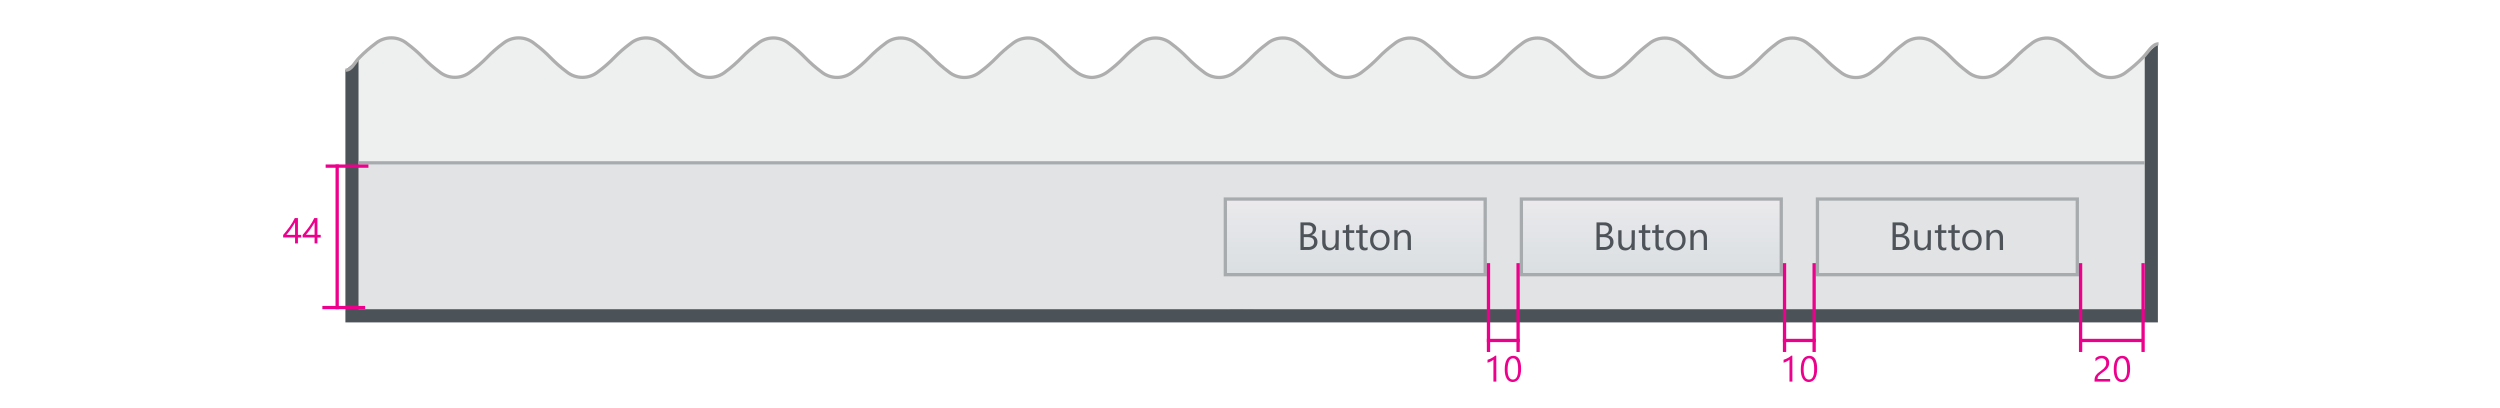
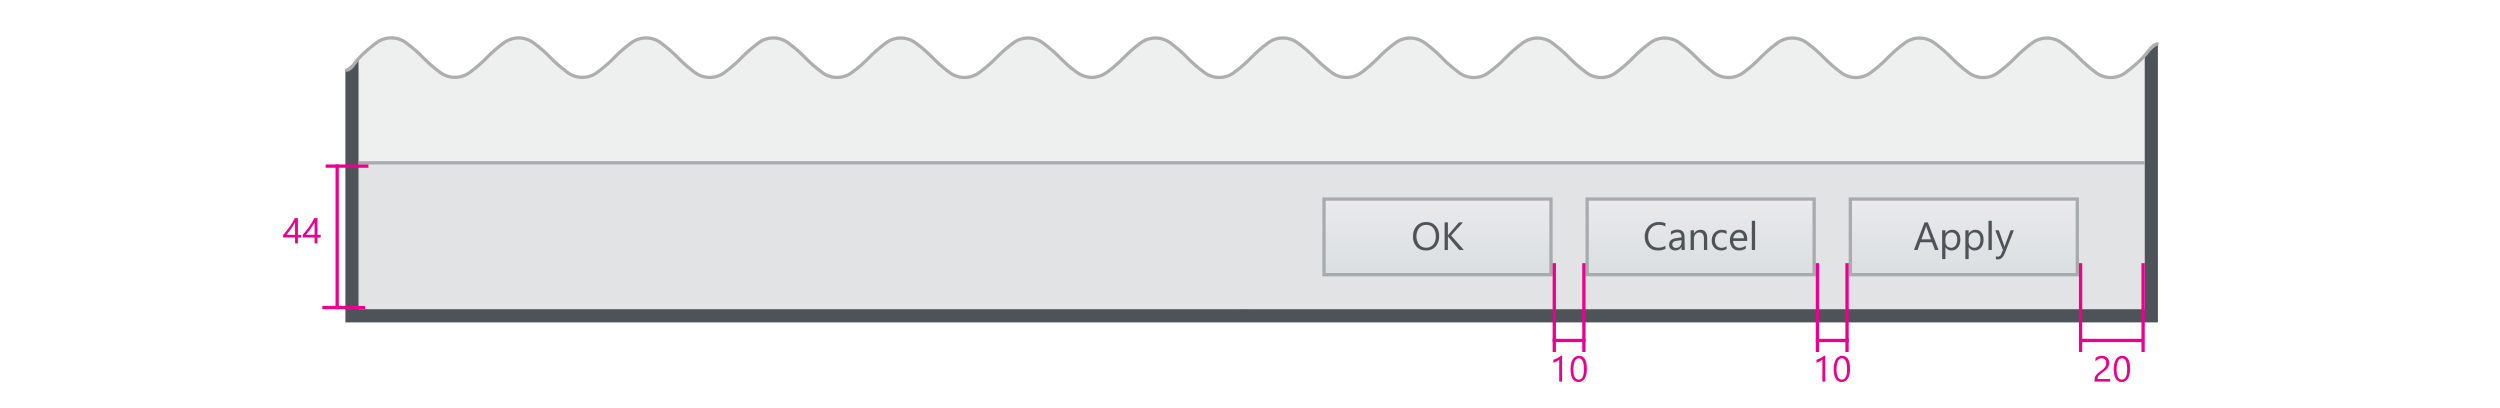
<svg xmlns="http://www.w3.org/2000/svg" xmlns:xlink="http://www.w3.org/1999/xlink" width="760" height="124" viewBox="0 0 760 124">
  <defs>
    <clipPath id="clip-path">
      <path d="M661,11.57V132H80l.22-120.5a8.65,8.65,0,0,1,4.84,1.76A39.9,39.9,0,0,1,89.9,17.5a39.28,39.28,0,0,0,4.84,4.25,7.57,7.57,0,0,0,9.68,0,40.67,40.67,0,0,0,4.84-4.24,39.16,39.16,0,0,1,4.84-4.24,7.54,7.54,0,0,1,9.68,0,40.67,40.67,0,0,1,4.84,4.24,39.28,39.28,0,0,0,4.84,4.25,7.55,7.55,0,0,0,9.67,0A40,40,0,0,0,148,17.52a39.16,39.16,0,0,1,4.84-4.24,7.54,7.54,0,0,1,9.68,0,39.84,39.84,0,0,1,4.83,4.24,41.72,41.72,0,0,0,4.84,4.25,7.57,7.57,0,0,0,9.68,0,39.16,39.16,0,0,0,4.84-4.24,40.67,40.67,0,0,1,4.84-4.24,7.54,7.54,0,0,1,9.68,0,39.16,39.16,0,0,1,4.84,4.24,41.72,41.72,0,0,0,4.84,4.25,7.57,7.57,0,0,0,9.68,0,39.9,39.9,0,0,0,4.84-4.24,40.67,40.67,0,0,1,4.84-4.24,7.53,7.53,0,0,1,9.68,0,39.16,39.16,0,0,1,4.84,4.24,40.91,40.91,0,0,0,4.84,4.25,7.57,7.57,0,0,0,9.68,0,39.9,39.9,0,0,0,4.84-4.24A39.9,39.9,0,0,1,269,13.31a7.53,7.53,0,0,1,9.68,0,39.9,39.9,0,0,1,4.84,4.24,40.13,40.13,0,0,0,4.84,4.25,7.57,7.57,0,0,0,9.68,0,40.67,40.67,0,0,0,4.84-4.24,40.91,40.91,0,0,1,4.84-4.25,7.55,7.55,0,0,1,9.68,0,40.67,40.67,0,0,1,4.84,4.24,39.16,39.16,0,0,0,4.84,4.24,8.55,8.55,0,0,0,4.84,1.76,8.66,8.66,0,0,0,4.84-1.75,40.67,40.67,0,0,0,4.84-4.24,39.28,39.28,0,0,1,4.84-4.25,7.55,7.55,0,0,1,9.68,0,40.67,40.67,0,0,1,4.84,4.24,39.16,39.16,0,0,0,4.84,4.24,7.53,7.53,0,0,0,9.68,0,40.67,40.67,0,0,0,4.84-4.24,39.16,39.16,0,0,1,4.84-4.24,7.53,7.53,0,0,1,9.68,0,39.9,39.9,0,0,1,4.84,4.24,39.9,39.9,0,0,0,4.84,4.24,7.54,7.54,0,0,0,9.68,0A40.67,40.67,0,0,0,419,17.57a39.16,39.16,0,0,1,4.84-4.24,7.53,7.53,0,0,1,9.68,0,40.67,40.67,0,0,1,4.84,4.24,39.16,39.16,0,0,0,4.84,4.24,7.53,7.53,0,0,0,9.68,0,40.67,40.67,0,0,0,4.84-4.24,39.16,39.16,0,0,1,4.84-4.24,7.53,7.53,0,0,1,9.68,0,39.84,39.84,0,0,1,4.83,4.24,40.67,40.67,0,0,0,4.84,4.24,7.54,7.54,0,0,0,9.68,0,39.16,39.16,0,0,0,4.84-4.24,40.67,40.67,0,0,1,4.84-4.24,7.53,7.53,0,0,1,9.68,0,39.16,39.16,0,0,1,4.84,4.24,40.67,40.67,0,0,0,4.84,4.24,7.54,7.54,0,0,0,9.68,0,39.16,39.16,0,0,0,4.84-4.24A40.67,40.67,0,0,1,540,13.33a7.53,7.53,0,0,1,9.68,0,39.9,39.9,0,0,1,4.84,4.24,39.9,39.9,0,0,0,4.84,4.24,7.53,7.53,0,0,0,9.68,0,39.9,39.9,0,0,0,4.84-4.24,39.9,39.9,0,0,1,4.84-4.24,7.54,7.54,0,0,1,9.68,0,39.9,39.9,0,0,1,4.84,4.24,39.9,39.9,0,0,0,4.84,4.24,7.54,7.54,0,0,0,9.68,0,39.9,39.9,0,0,0,4.84-4.24,39.9,39.9,0,0,1,4.84-4.24,7.54,7.54,0,0,1,9.68,0A40.67,40.67,0,0,1,632,17.57a39.16,39.16,0,0,0,4.84,4.24,7.54,7.54,0,0,0,9.68,0,40.67,40.67,0,0,0,4.84-4.24,39.16,39.16,0,0,1,4.84-4.24A8.62,8.62,0,0,1,661,11.57Z" fill="none" />
    </clipPath>
-     <linearGradient id="linear-gradient" x1="502" y1="61.05" x2="502" y2="82.97" gradientUnits="userSpaceOnUse">
+     <linearGradient id="linear-gradient" x1="517" y1="61.05" x2="517" y2="82.97" gradientUnits="userSpaceOnUse">
      <stop offset="0" stop-color="#ebe9ec" />
      <stop offset="0.28" stop-color="#e5e6e9" />
      <stop offset="1" stop-color="#dadfe2" />
    </linearGradient>
-     <linearGradient id="linear-gradient-2" x1="412" y1="61.05" x2="412" y2="82.97" xlink:href="#linear-gradient" />
+     <linearGradient id="linear-gradient-2" x1="437" y1="61.05" x2="437" y2="82.97" xlink:href="#linear-gradient" />
+     <linearGradient id="linear-gradient-3" x1="597" y1="61.05" x2="597" y2="82.97" xlink:href="#linear-gradient" />
  </defs>
  <g id="SPEC_text">
    <rect x="377" y="50" width="1" height="10" fill="#3fa9f5" />
    <rect x="374" y="59" width="7" height="1" fill="#3fa9f5" />
    <rect x="374" y="50" width="7" height="1" fill="#3fa9f5" />
    <path d="M365.89,59H365V52.35a2.07,2.07,0,0,1-.3.23,4.94,4.94,0,0,1-.44.26l-.52.24a3.74,3.74,0,0,1-.53.18v-.89a5.22,5.22,0,0,0,.62-.22c.22-.09.43-.19.64-.31s.41-.23.59-.35a4.57,4.57,0,0,0,.48-.36h.33Z" fill="#3fa9f5" />
    <path d="M373.41,55.12a7.57,7.57,0,0,1-.17,1.71,4,4,0,0,1-.5,1.26,2.26,2.26,0,0,1-.81.78,2.22,2.22,0,0,1-1.09.27,2.07,2.07,0,0,1-1-.26,2.17,2.17,0,0,1-.77-.74,3.76,3.76,0,0,1-.47-1.2,7.42,7.42,0,0,1-.16-1.63,8.43,8.43,0,0,1,.17-1.78,4.08,4.08,0,0,1,.5-1.3,2.21,2.21,0,0,1,.81-.79,2.29,2.29,0,0,1,1.12-.27Q373.41,51.17,373.41,55.12Zm-.9.09q0-3.29-1.56-3.29t-1.65,3.35q0,3.12,1.62,3.12T372.51,55.2Z" fill="#3fa9f5" />
    <rect x="377" y="84" width="1" height="10" fill="#3fa9f5" />
    <rect x="374" y="93" width="7" height="1" fill="#3fa9f5" />
    <rect x="374" y="84" width="7" height="1" fill="#3fa9f5" />
    <path d="M365.89,93H365V86.35a2.07,2.07,0,0,1-.3.23,4.94,4.94,0,0,1-.44.26l-.52.24a3.74,3.74,0,0,1-.53.18v-.89a5.22,5.22,0,0,0,.62-.22c.22-.09.43-.19.64-.31s.41-.23.59-.35a4.57,4.57,0,0,0,.48-.36h.33Z" fill="#3fa9f5" />
    <path d="M373.41,89.12a7.57,7.57,0,0,1-.17,1.71,4,4,0,0,1-.5,1.26,2.26,2.26,0,0,1-.81.78,2.22,2.22,0,0,1-1.09.27,2.07,2.07,0,0,1-1-.26,2.17,2.17,0,0,1-.77-.74,3.76,3.76,0,0,1-.47-1.2,7.42,7.42,0,0,1-.16-1.63,8.43,8.43,0,0,1,.17-1.78,4.08,4.08,0,0,1,.5-1.3,2.21,2.21,0,0,1,.81-.79,2.29,2.29,0,0,1,1.12-.27Q373.41,85.17,373.41,89.12Zm-.9.09q0-3.29-1.56-3.29t-1.65,3.35q0,3.12,1.62,3.12T372.51,89.2Z" fill="#3fa9f5" />
    <g clip-path="url(#clip-path)">
      <polygon points="109 -173.08 109 50.96 653.99 50.96 653.99 -173 109 -173.08" fill="#eef0ef" />
      <rect x="110" y="-186" width="545" height="222" fill="#eef0ef" />
      <rect x="109" y="50" width="543" height="44" fill="#e1e3e4" />
-       <path d="M105-197V98H656V-197ZM652,94H109V-168H652Z" fill="#4c5358" />
+       <path d="M105-197V98H656V-197ZM652,94H109V-168H652Z" fill="#4d5359" />
      <rect x="109" y="49" width="543" height="1" fill="#a8abae" />
-       <rect x="463" y="60.99" width="78" height="22.01" fill="url(#linear-gradient)" />
-       <path d="M462,60V84h80V60Zm79,23H463V61h78Z" fill="#a8abae" />
-       <path d="M485.34,76V67.6h2.39a2.61,2.61,0,0,1,1.73.53,1.72,1.72,0,0,1,.64,1.39,2,2,0,0,1-.39,1.24,2.09,2.09,0,0,1-1.07.75v0a2.14,2.14,0,0,1,1.36.64,2,2,0,0,1,.51,1.41,2.2,2.2,0,0,1-.77,1.75,2.88,2.88,0,0,1-2,.67Zm1-7.51V71.2h1a1.91,1.91,0,0,0,1.27-.39,1.36,1.36,0,0,0,.46-1.1q0-1.22-1.61-1.22Zm0,3.6v3h1.34A2,2,0,0,0,489,74.7a1.4,1.4,0,0,0,.48-1.12q0-1.49-2-1.49Z" fill="#4d5359" />
-       <path d="M496.94,76h-1v-.95h0a2,2,0,0,1-1.85,1.09q-2.14,0-2.14-2.55V70h1v3.43q0,1.9,1.45,1.9a1.47,1.47,0,0,0,1.16-.52,2,2,0,0,0,.45-1.36V70h1Z" fill="#4d5359" />
-       <path d="M501.66,75.94a1.85,1.85,0,0,1-.9.19q-1.58,0-1.58-1.76V70.82h-1V70h1V68.53l1-.31V70h1.51v.82h-1.51V74.2a1.4,1.4,0,0,0,.21.86.82.82,0,0,0,.68.26,1,1,0,0,0,.63-.2Z" fill="#4d5359" />
-       <path d="M505.73,75.94a1.85,1.85,0,0,1-.9.19q-1.58,0-1.58-1.76V70.82h-1V70h1V68.53l1-.31V70h1.51v.82h-1.51V74.2a1.4,1.4,0,0,0,.21.86.82.82,0,0,0,.68.26,1,1,0,0,0,.63-.2Z" fill="#4d5359" />
-       <path d="M509.43,76.14a2.78,2.78,0,0,1-2.12-.84,3.11,3.11,0,0,1-.79-2.23,3.24,3.24,0,0,1,.83-2.36,3,3,0,0,1,2.23-.85,2.69,2.69,0,0,1,2.09.83,3.28,3.28,0,0,1,.75,2.29,3.22,3.22,0,0,1-.81,2.3A2.84,2.84,0,0,1,509.43,76.14Zm.07-5.47a1.83,1.83,0,0,0-1.46.63,2.59,2.59,0,0,0-.54,1.74,2.45,2.45,0,0,0,.54,1.68,1.85,1.85,0,0,0,1.46.62,1.76,1.76,0,0,0,1.43-.6,2.62,2.62,0,0,0,.5-1.72,2.66,2.66,0,0,0-.5-1.73A1.75,1.75,0,0,0,509.5,70.67Z" fill="#4d5359" />
-       <path d="M518.93,76h-1V72.58q0-1.91-1.39-1.91a1.51,1.51,0,0,0-1.19.54,2,2,0,0,0-.47,1.37V76h-1V70h1v1h0a2.17,2.17,0,0,1,2-1.14,1.84,1.84,0,0,1,1.51.64,2.83,2.83,0,0,1,.52,1.84Z" fill="#4d5359" />
-       <rect x="373" y="60.99" width="78" height="22.01" fill="url(#linear-gradient-2)" />
-       <path d="M372,60V84h80V60Zm79,23H373V61h78Z" fill="#a8abae" />
-       <path d="M395.34,76V67.6h2.39a2.61,2.61,0,0,1,1.73.53,1.72,1.72,0,0,1,.64,1.39,2,2,0,0,1-.39,1.24,2.09,2.09,0,0,1-1.07.75v0a2.14,2.14,0,0,1,1.36.64,2,2,0,0,1,.51,1.41,2.2,2.2,0,0,1-.77,1.75,2.88,2.88,0,0,1-2,.67Zm1-7.51V71.2h1a1.91,1.91,0,0,0,1.27-.39,1.36,1.36,0,0,0,.46-1.1q0-1.22-1.61-1.22Zm0,3.6v3h1.34A2,2,0,0,0,399,74.7a1.4,1.4,0,0,0,.48-1.12q0-1.49-2-1.49Z" fill="#4d5359" />
-       <path d="M406.94,76h-1v-.95h0a2,2,0,0,1-1.85,1.09q-2.14,0-2.14-2.55V70h1v3.43q0,1.9,1.45,1.9a1.47,1.47,0,0,0,1.16-.52,2,2,0,0,0,.45-1.36V70h1Z" fill="#4d5359" />
-       <path d="M411.66,75.94a1.85,1.85,0,0,1-.9.19q-1.58,0-1.58-1.76V70.82h-1V70h1V68.53l1-.31V70h1.51v.82h-1.51V74.2a1.4,1.4,0,0,0,.21.86.82.82,0,0,0,.68.26,1,1,0,0,0,.63-.2Z" fill="#4d5359" />
-       <path d="M415.73,75.94a1.85,1.85,0,0,1-.9.19q-1.58,0-1.58-1.76V70.82h-1V70h1V68.53l1-.31V70h1.51v.82h-1.51V74.2a1.4,1.4,0,0,0,.21.86.82.82,0,0,0,.68.26,1,1,0,0,0,.63-.2Z" fill="#4d5359" />
-       <path d="M419.43,76.14a2.78,2.78,0,0,1-2.12-.84,3.11,3.11,0,0,1-.79-2.23,3.24,3.24,0,0,1,.83-2.36,3,3,0,0,1,2.23-.85,2.69,2.69,0,0,1,2.09.83,3.28,3.28,0,0,1,.75,2.29,3.22,3.22,0,0,1-.81,2.3A2.84,2.84,0,0,1,419.43,76.14Zm.07-5.47a1.83,1.83,0,0,0-1.46.63,2.59,2.59,0,0,0-.54,1.74,2.45,2.45,0,0,0,.54,1.68,1.85,1.85,0,0,0,1.46.62,1.76,1.76,0,0,0,1.43-.6,2.62,2.62,0,0,0,.5-1.72,2.66,2.66,0,0,0-.5-1.73A1.75,1.75,0,0,0,419.5,70.67Z" fill="#4d5359" />
-       <path d="M428.93,76h-1V72.58q0-1.91-1.39-1.91a1.51,1.51,0,0,0-1.19.54,2,2,0,0,0-.47,1.37V76h-1V70h1v1h0a2.17,2.17,0,0,1,2-1.14,1.84,1.84,0,0,1,1.51.64,2.83,2.83,0,0,1,.52,1.84Z" fill="#4d5359" />
-       <path d="M552,60V84h80V60Zm79,23H553V61h78Z" fill="#a8abae" />
-       <path d="M575.34,76V67.6h2.39a2.61,2.61,0,0,1,1.73.53,1.72,1.72,0,0,1,.64,1.39,2,2,0,0,1-.39,1.24,2.09,2.09,0,0,1-1.07.75v0a2.14,2.14,0,0,1,1.36.64,2,2,0,0,1,.51,1.41,2.2,2.2,0,0,1-.77,1.75,2.88,2.88,0,0,1-2,.67Zm1-7.51V71.2h1a1.91,1.91,0,0,0,1.27-.39,1.36,1.36,0,0,0,.46-1.1q0-1.22-1.61-1.22Zm0,3.6v3h1.34A2,2,0,0,0,579,74.7a1.4,1.4,0,0,0,.48-1.12q0-1.49-2-1.49Z" fill="#4d5359" />
-       <path d="M586.94,76h-1v-.95h0a2,2,0,0,1-1.85,1.09q-2.14,0-2.14-2.55V70h1v3.43q0,1.9,1.45,1.9a1.47,1.47,0,0,0,1.16-.52,2,2,0,0,0,.45-1.36V70h1Z" fill="#4d5359" />
-       <path d="M591.66,75.94a1.85,1.85,0,0,1-.9.19q-1.58,0-1.58-1.76V70.82h-1V70h1V68.53l1-.31V70h1.51v.82h-1.51V74.2a1.4,1.4,0,0,0,.21.86.82.82,0,0,0,.68.26,1,1,0,0,0,.63-.2Z" fill="#4d5359" />
-       <path d="M595.73,75.94a1.85,1.85,0,0,1-.9.19q-1.58,0-1.58-1.76V70.82h-1V70h1V68.53l1-.31V70h1.51v.82h-1.51V74.2a1.4,1.4,0,0,0,.21.86.82.82,0,0,0,.68.26,1,1,0,0,0,.63-.2Z" fill="#4d5359" />
-       <path d="M599.43,76.14a2.78,2.78,0,0,1-2.12-.84,3.11,3.11,0,0,1-.79-2.23,3.24,3.24,0,0,1,.83-2.36,3,3,0,0,1,2.23-.85,2.69,2.69,0,0,1,2.09.83,3.28,3.28,0,0,1,.75,2.29,3.22,3.22,0,0,1-.81,2.3A2.84,2.84,0,0,1,599.43,76.14Zm.07-5.47a1.83,1.83,0,0,0-1.46.63,2.59,2.59,0,0,0-.54,1.74,2.45,2.45,0,0,0,.54,1.68,1.85,1.85,0,0,0,1.46.62,1.76,1.76,0,0,0,1.43-.6,2.62,2.62,0,0,0,.5-1.72,2.66,2.66,0,0,0-.5-1.73A1.75,1.75,0,0,0,599.5,70.67Z" fill="#4d5359" />
-       <path d="M608.93,76h-1V72.58q0-1.91-1.39-1.91a1.51,1.51,0,0,0-1.19.54,2,2,0,0,0-.47,1.37V76h-1V70h1v1h0a2.17,2.17,0,0,1,2-1.14,1.84,1.84,0,0,1,1.51.64,2.83,2.83,0,0,1,.52,1.84Z" fill="#4d5359" />
+       <rect x="483" y="60.99" width="68" height="22.01" fill="url(#linear-gradient)" />
+       <rect x="403" y="60.99" width="68" height="22.01" fill="url(#linear-gradient-2)" />
+       <path d="M402,60V84h70V60Zm69,23H403V61h68Z" fill="#a8abae" />
+       <path d="M433.48,76.14A3.69,3.69,0,0,1,430.62,75a4.37,4.37,0,0,1-1.08-3.06,4.63,4.63,0,0,1,1.1-3.23,3.83,3.83,0,0,1,3-1.21,3.61,3.61,0,0,1,2.8,1.17,4.38,4.38,0,0,1,1.06,3.06,4.64,4.64,0,0,1-1.09,3.25A3.76,3.76,0,0,1,433.48,76.14Zm.07-7.79a2.71,2.71,0,0,0-2.15,1,4.25,4.25,0,0,0,0,5,2.63,2.63,0,0,0,2.1.95,2.76,2.76,0,0,0,2.18-.9,3.69,3.69,0,0,0,.8-2.53,3.85,3.85,0,0,0-.77-2.57A2.65,2.65,0,0,0,433.55,68.35Z" fill="#4d5359" />
+       <path d="M445,76h-1.37l-3.25-3.84a2.34,2.34,0,0,1-.22-.29h0V76h-1V67.6h1v3.95h0a2.32,2.32,0,0,1,.22-.29l3.14-3.66h1.22l-3.6,4Z" fill="#4d5359" />
+       <path d="M482,60V84h70V60Zm69,23H483V61h68Z" fill="#a8abae" />
+       <path d="M506.3,75.65a4.93,4.93,0,0,1-2.32.49A3.74,3.74,0,0,1,501.11,75,4.26,4.26,0,0,1,500,72a4.46,4.46,0,0,1,1.21-3.26,4.12,4.12,0,0,1,3.08-1.24,4.93,4.93,0,0,1,2,.35v1a4,4,0,0,0-2-.5,3.06,3.06,0,0,0-2.35,1,3.64,3.64,0,0,0-.9,2.58,3.47,3.47,0,0,0,.84,2.45,2.86,2.86,0,0,0,2.21.91,4.14,4.14,0,0,0,2.19-.56Z" fill="#4d5359" />
+       <path d="M512.17,76h-1v-.94h0a2,2,0,0,1-1.85,1.08,2,2,0,0,1-1.4-.47,1.64,1.64,0,0,1-.51-1.26q0-1.68,2-2l1.8-.25q0-1.53-1.24-1.53a3,3,0,0,0-2,.74v-1a3.72,3.72,0,0,1,2-.56q2.12,0,2.12,2.24Zm-1-3-1.45.2a2.35,2.35,0,0,0-1,.33,1,1,0,0,0-.34.84.92.92,0,0,0,.31.72,1.21,1.21,0,0,0,.83.28,1.54,1.54,0,0,0,1.18-.5,1.79,1.79,0,0,0,.47-1.27Z" fill="#4d5359" />
+       <path d="M519,76h-1V72.58q0-1.91-1.39-1.91a1.51,1.51,0,0,0-1.19.54,2,2,0,0,0-.47,1.37V76h-1V70h1v1h0a2.17,2.17,0,0,1,2-1.14,1.84,1.84,0,0,1,1.51.64,2.83,2.83,0,0,1,.52,1.84Z" fill="#4d5359" />
+       <path d="M524.87,75.72a3.12,3.12,0,0,1-1.64.42,2.72,2.72,0,0,1-2.07-.83,3,3,0,0,1-.79-2.17,3.33,3.33,0,0,1,.85-2.38,3,3,0,0,1,2.27-.9,3.16,3.16,0,0,1,1.39.29v1a2.44,2.44,0,0,0-1.43-.47,1.93,1.93,0,0,0-1.51.66,2.5,2.5,0,0,0-.59,1.73,2.38,2.38,0,0,0,.55,1.66,1.91,1.91,0,0,0,1.49.61,2.41,2.41,0,0,0,1.48-.52Z" fill="#4d5359" />
+       <path d="M531.14,73.24H526.9a2.24,2.24,0,0,0,.54,1.55,1.86,1.86,0,0,0,1.42.54,3,3,0,0,0,1.86-.67v.9a3.48,3.48,0,0,1-2.09.57,2.54,2.54,0,0,1-2-.82,3.35,3.35,0,0,1-.73-2.3,3.28,3.28,0,0,1,.79-2.28,2.55,2.55,0,0,1,2-.88,2.26,2.26,0,0,1,1.82.76,3.18,3.18,0,0,1,.64,2.12Zm-1-.81a2,2,0,0,0-.4-1.29,1.37,1.37,0,0,0-1.1-.46,1.55,1.55,0,0,0-1.15.49,2.21,2.21,0,0,0-.59,1.27Z" fill="#4d5359" />
+       <path d="M533.55,76h-1V67.12h1Z" fill="#4d5359" />
+       <rect x="563" y="60.99" width="68" height="22.01" fill="url(#linear-gradient-3)" />
+       <path d="M562,60V84h70V60Zm69,23H563V61h68Z" fill="#a8abae" />
+       <path d="M589.32,76h-1.09l-.89-2.36h-3.56L582.94,76h-1.1l3.22-8.4h1ZM587,72.76l-1.32-3.58a3.43,3.43,0,0,1-.13-.56h0a3.14,3.14,0,0,1-.13.56l-1.31,3.58Z" fill="#4d5359" />
+       <path d="M591.41,75.13h0v3.63h-1V70h1v1.05h0a2.27,2.27,0,0,1,2.07-1.2,2.2,2.2,0,0,1,1.81.81,3.34,3.34,0,0,1,.65,2.16,3.72,3.72,0,0,1-.73,2.41,2.44,2.44,0,0,1-2,.91A2,2,0,0,1,591.41,75.13Zm0-2.42v.84a1.78,1.78,0,0,0,.48,1.26,1.72,1.72,0,0,0,2.6-.15,3.06,3.06,0,0,0,.5-1.86,2.42,2.42,0,0,0-.46-1.57,1.53,1.53,0,0,0-1.25-.57,1.7,1.7,0,0,0-1.35.58A2.14,2.14,0,0,0,591.39,72.71Z" fill="#4d5359" />
+       <path d="M598.47,75.13h0v3.63h-1V70h1v1.05h0a2.27,2.27,0,0,1,2.07-1.2,2.2,2.2,0,0,1,1.81.81,3.34,3.34,0,0,1,.65,2.16,3.72,3.72,0,0,1-.73,2.41,2.44,2.44,0,0,1-2,.91A2,2,0,0,1,598.47,75.13Zm0-2.42v.84a1.78,1.78,0,0,0,.48,1.26,1.72,1.72,0,0,0,2.6-.15,3.06,3.06,0,0,0,.5-1.86,2.42,2.42,0,0,0-.46-1.57,1.53,1.53,0,0,0-1.25-.57,1.7,1.7,0,0,0-1.35.58A2.14,2.14,0,0,0,598.45,72.71Z" fill="#4d5359" />
+       <path d="M605.5,76h-1V67.12h1Z" fill="#4d5359" />
+       <path d="M612.22,70l-2.76,7q-.74,1.86-2.07,1.86a2.2,2.2,0,0,1-.63-.08v-.86a1.78,1.78,0,0,0,.57.11,1.18,1.18,0,0,0,1.09-.87L608.9,76l-2.34-6h1.07l1.62,4.62q0,.09.12.46h0q0-.14.12-.45L611.22,70Z" fill="#4d5359" />
    </g>
    <path d="M105,21.33c2,0,2.64-2.25,4.26-3.82a39.16,39.16,0,0,1,4.84-4.24,7.54,7.54,0,0,1,9.68,0,40.67,40.67,0,0,1,4.84,4.24,39.28,39.28,0,0,0,4.84,4.25,7.55,7.55,0,0,0,9.67,0A40,40,0,0,0,148,17.52a39.16,39.16,0,0,1,4.84-4.24,7.54,7.54,0,0,1,9.68,0,39.84,39.84,0,0,1,4.83,4.24,41.72,41.72,0,0,0,4.84,4.25,7.57,7.57,0,0,0,9.68,0,39.16,39.16,0,0,0,4.84-4.24,40.67,40.67,0,0,1,4.84-4.24,7.54,7.54,0,0,1,9.68,0,39.16,39.16,0,0,1,4.84,4.24,41.72,41.72,0,0,0,4.84,4.25,7.57,7.57,0,0,0,9.68,0,39.9,39.9,0,0,0,4.84-4.24,40.67,40.67,0,0,1,4.84-4.24,7.53,7.53,0,0,1,9.68,0,39.16,39.16,0,0,1,4.84,4.24,40.91,40.91,0,0,0,4.84,4.25,7.57,7.57,0,0,0,9.68,0,39.9,39.9,0,0,0,4.84-4.24A39.9,39.9,0,0,1,269,13.31a7.53,7.53,0,0,1,9.68,0,39.9,39.9,0,0,1,4.84,4.24,40.13,40.13,0,0,0,4.84,4.25,7.57,7.57,0,0,0,9.68,0,40.67,40.67,0,0,0,4.84-4.24,40.91,40.91,0,0,1,4.84-4.25,7.55,7.55,0,0,1,9.68,0,40.67,40.67,0,0,1,4.84,4.24,39.16,39.16,0,0,0,4.84,4.24,8.55,8.55,0,0,0,4.84,1.76,8.66,8.66,0,0,0,4.84-1.75,40.67,40.67,0,0,0,4.84-4.24,39.28,39.28,0,0,1,4.84-4.25,7.55,7.55,0,0,1,9.68,0,40.67,40.67,0,0,1,4.84,4.24,39.16,39.16,0,0,0,4.84,4.24,7.53,7.53,0,0,0,9.68,0,40.67,40.67,0,0,0,4.84-4.24,39.16,39.16,0,0,1,4.84-4.24,7.53,7.53,0,0,1,9.68,0,39.9,39.9,0,0,1,4.84,4.24,39.9,39.9,0,0,0,4.84,4.24,7.54,7.54,0,0,0,9.68,0A40.67,40.67,0,0,0,419,17.57a39.16,39.16,0,0,1,4.84-4.24,7.53,7.53,0,0,1,9.68,0,40.67,40.67,0,0,1,4.84,4.24,39.16,39.16,0,0,0,4.84,4.24,7.53,7.53,0,0,0,9.68,0,40.67,40.67,0,0,0,4.84-4.24,39.16,39.16,0,0,1,4.84-4.24,7.53,7.53,0,0,1,9.68,0,39.84,39.84,0,0,1,4.83,4.24,40.67,40.67,0,0,0,4.84,4.24,7.54,7.54,0,0,0,9.68,0,39.16,39.16,0,0,0,4.84-4.24,40.67,40.67,0,0,1,4.84-4.24,7.53,7.53,0,0,1,9.68,0,39.16,39.16,0,0,1,4.84,4.24,40.67,40.67,0,0,0,4.84,4.24,7.54,7.54,0,0,0,9.68,0,39.16,39.16,0,0,0,4.84-4.24A40.67,40.67,0,0,1,540,13.33a7.53,7.53,0,0,1,9.68,0,39.9,39.9,0,0,1,4.84,4.24,39.9,39.9,0,0,0,4.84,4.24,7.53,7.53,0,0,0,9.68,0,39.9,39.9,0,0,0,4.84-4.24,39.9,39.9,0,0,1,4.84-4.24,7.54,7.54,0,0,1,9.68,0,39.9,39.9,0,0,1,4.84,4.24,39.9,39.9,0,0,0,4.84,4.24,7.54,7.54,0,0,0,9.68,0,39.9,39.9,0,0,0,4.84-4.24,39.9,39.9,0,0,1,4.84-4.24,7.54,7.54,0,0,1,9.68,0A40.67,40.67,0,0,1,632,17.57a39.16,39.16,0,0,0,4.84,4.24,7.54,7.54,0,0,0,9.68,0,40.67,40.67,0,0,0,4.84-4.24c1.61-1.57,2.88-4.24,4.84-4.24" fill="none" stroke="#adaead" stroke-miterlimit="10" />
    <rect x="102" y="50" width="1" height="44" fill="#ec008c" />
    <rect x="99" y="50" width="13" height="1" fill="#ec008c" />
    <path d="M90.57,66.3v5.09h1v.81h-1V74H89.7V72.19H86.08v-.76q.51-.57,1-1.22t1-1.31q.47-.67.87-1.33a12,12,0,0,0,.67-1.27Zm-3.5,5.09H89.7V67.61q-.4.7-.76,1.26t-.68,1q-.33.45-.62.82Z" fill="#ec008c" />
    <path d="M96.5,66.3v5.09h1v.81h-1V74h-.87V72.19H92v-.76q.51-.57,1-1.22t1-1.31q.47-.67.87-1.33a12,12,0,0,0,.67-1.27ZM93,71.38h2.63V67.61q-.4.7-.76,1.26t-.68,1q-.33.45-.62.82Z" fill="#ec008c" />
    <rect x="98" y="93" width="13" height="1" fill="#ec008c" />
    <rect x="632.5" y="103" width="19" height="1" fill="#ec008c" />
    <rect x="651" y="80" width="1" height="27" fill="#ec008c" />
    <rect x="632" y="80" width="1" height="27" fill="#ec008c" />
    <path d="M640.29,110.32a1.59,1.59,0,0,0-.11-.62,1.19,1.19,0,0,0-.75-.7,1.76,1.76,0,0,0-.56-.09,1.86,1.86,0,0,0-.5.07,2.41,2.41,0,0,0-.48.19,2.91,2.91,0,0,0-.45.3,3.21,3.21,0,0,0-.41.38v-.95a2.63,2.63,0,0,1,.83-.55,2.93,2.93,0,0,1,1.12-.19,2.71,2.71,0,0,1,.88.14,2,2,0,0,1,.7.4,1.85,1.85,0,0,1,.46.65,2.18,2.18,0,0,1,.17.89,3,3,0,0,1-.1.83,2.54,2.54,0,0,1-.32.7,3.38,3.38,0,0,1-.53.63,7.53,7.53,0,0,1-.76.61l-.89.66a4,4,0,0,0-.56.51,1.5,1.5,0,0,0-.29.48,1.67,1.67,0,0,0-.08.55h3.83V116h-4.75v-.38a3.15,3.15,0,0,1,.11-.87,2.27,2.27,0,0,1,.35-.71,4,4,0,0,1,.65-.68q.4-.34,1-.76a6.26,6.26,0,0,0,.7-.57,3,3,0,0,0,.45-.55,2,2,0,0,0,.24-.56A2.41,2.41,0,0,0,640.29,110.32Z" fill="#ec008c" />
    <path d="M647.55,112.12a7.57,7.57,0,0,1-.17,1.71,4,4,0,0,1-.5,1.26,2.26,2.26,0,0,1-.81.78,2.22,2.22,0,0,1-1.09.27,2.07,2.07,0,0,1-1-.26,2.17,2.17,0,0,1-.77-.74,3.76,3.76,0,0,1-.47-1.2,7.42,7.42,0,0,1-.16-1.63,8.43,8.43,0,0,1,.17-1.78,4.08,4.08,0,0,1,.5-1.3,2.21,2.21,0,0,1,.81-.79,2.29,2.29,0,0,1,1.12-.27Q647.55,108.17,647.55,112.12Zm-.9.09q0-3.29-1.56-3.29t-1.65,3.35q0,3.12,1.62,3.12T646.65,112.2Z" fill="#ec008c" />
-     <rect x="542" y="103" width="10" height="1" fill="#ec008c" />
-     <rect x="551" y="80" width="1" height="27" fill="#ec008c" />
-     <rect x="542" y="80" width="1" height="27" fill="#ec008c" />
-     <path d="M544.89,116H544v-6.65a2.07,2.07,0,0,1-.3.23,4.94,4.94,0,0,1-.44.26l-.52.24a3.74,3.74,0,0,1-.53.18v-.89a5.22,5.22,0,0,0,.62-.22c.22-.09.43-.19.64-.31s.41-.23.59-.35a4.57,4.57,0,0,0,.48-.36h.33Z" fill="#ec008c" />
-     <path d="M552.41,112.12a7.57,7.57,0,0,1-.17,1.71,4,4,0,0,1-.5,1.26,2.26,2.26,0,0,1-.81.78,2.22,2.22,0,0,1-1.09.27,2.07,2.07,0,0,1-1-.26,2.17,2.17,0,0,1-.77-.74,3.76,3.76,0,0,1-.47-1.2,7.42,7.42,0,0,1-.16-1.63,8.43,8.43,0,0,1,.17-1.78,4.08,4.08,0,0,1,.5-1.3,2.21,2.21,0,0,1,.81-.79,2.29,2.29,0,0,1,1.12-.27Q552.41,108.17,552.41,112.12Zm-.9.09q0-3.29-1.56-3.29t-1.65,3.35q0,3.12,1.62,3.12T551.51,112.2Z" fill="#ec008c" />
-     <rect x="452" y="103" width="10" height="1" fill="#ec008c" />
-     <rect x="461" y="80" width="1" height="27" fill="#ec008c" />
-     <rect x="452" y="80" width="1" height="27" fill="#ec008c" />
-     <path d="M454.89,116H454v-6.65a2.07,2.07,0,0,1-.3.23,4.94,4.94,0,0,1-.44.26l-.52.24a3.74,3.74,0,0,1-.53.18v-.89a5.22,5.22,0,0,0,.62-.22c.22-.09.43-.19.64-.31s.41-.23.59-.35a4.57,4.57,0,0,0,.48-.36h.33Z" fill="#ec008c" />
-     <path d="M462.41,112.12a7.57,7.57,0,0,1-.17,1.71,4,4,0,0,1-.5,1.26,2.26,2.26,0,0,1-.81.78,2.22,2.22,0,0,1-1.09.27,2.07,2.07,0,0,1-1-.26,2.17,2.17,0,0,1-.77-.74,3.76,3.76,0,0,1-.47-1.2,7.42,7.42,0,0,1-.16-1.63,8.43,8.43,0,0,1,.17-1.78,4.08,4.08,0,0,1,.5-1.3,2.21,2.21,0,0,1,.81-.79,2.29,2.29,0,0,1,1.12-.27Q462.41,108.17,462.41,112.12Zm-.9.09q0-3.29-1.56-3.29t-1.65,3.35q0,3.12,1.62,3.12T461.51,112.2Z" fill="#ec008c" />
+     <rect x="552" y="103" width="10" height="1" fill="#ec008c" />
+     <rect x="561" y="80" width="1" height="27" fill="#ec008c" />
+     <rect x="552" y="80" width="1" height="27" fill="#ec008c" />
+     <path d="M554.89,116H554v-6.65a2.07,2.07,0,0,1-.3.23,4.94,4.94,0,0,1-.44.26l-.52.24a3.74,3.74,0,0,1-.53.18v-.89a5.22,5.22,0,0,0,.62-.22c.22-.09.43-.19.64-.31s.41-.23.59-.35a4.57,4.57,0,0,0,.48-.36h.33Z" fill="#ec008c" />
+     <path d="M562.41,112.12a7.57,7.57,0,0,1-.17,1.71,4,4,0,0,1-.5,1.26,2.26,2.26,0,0,1-.81.78,2.22,2.22,0,0,1-1.09.27,2.07,2.07,0,0,1-1-.26,2.17,2.17,0,0,1-.77-.74,3.76,3.76,0,0,1-.47-1.2,7.42,7.42,0,0,1-.16-1.63,8.43,8.43,0,0,1,.17-1.78,4.08,4.08,0,0,1,.5-1.3,2.21,2.21,0,0,1,.81-.79,2.29,2.29,0,0,1,1.12-.27Q562.41,108.17,562.41,112.12Zm-.9.09q0-3.29-1.56-3.29t-1.65,3.35q0,3.12,1.62,3.12T561.51,112.2Z" fill="#ec008c" />
+     <rect x="472" y="103" width="10" height="1" fill="#ec008c" />
+     <rect x="481" y="80" width="1" height="27" fill="#ec008c" />
+     <rect x="472" y="80" width="1" height="27" fill="#ec008c" />
+     <path d="M474.89,116H474v-6.65a2.07,2.07,0,0,1-.3.23,4.94,4.94,0,0,1-.44.26l-.52.24a3.74,3.74,0,0,1-.53.18v-.89a5.22,5.22,0,0,0,.62-.22c.22-.09.43-.19.64-.31s.41-.23.59-.35a4.57,4.57,0,0,0,.48-.36h.33Z" fill="#ec008c" />
+     <path d="M482.41,112.12a7.57,7.57,0,0,1-.17,1.71,4,4,0,0,1-.5,1.26,2.26,2.26,0,0,1-.81.78,2.22,2.22,0,0,1-1.09.27,2.07,2.07,0,0,1-1-.26,2.17,2.17,0,0,1-.77-.74,3.76,3.76,0,0,1-.47-1.2,7.42,7.42,0,0,1-.16-1.63,8.43,8.43,0,0,1,.17-1.78,4.08,4.08,0,0,1,.5-1.3,2.21,2.21,0,0,1,.81-.79,2.29,2.29,0,0,1,1.12-.27Q482.41,108.17,482.41,112.12Zm-.9.09q0-3.29-1.56-3.29t-1.65,3.35q0,3.12,1.62,3.12T481.51,112.2Z" fill="#ec008c" />
  </g>
</svg>
